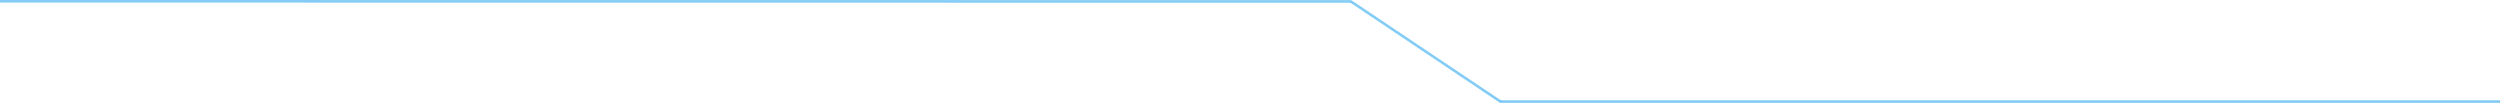
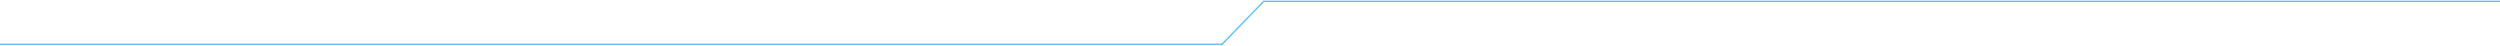
- <svg xmlns="http://www.w3.org/2000/svg" width="1920" height="79" viewBox="0 0 1920 79" fill="none">
-   <line x1="0" y1="1" x2="1037.99" y2="1.106" stroke="#58BBF3" stroke-opacity="0.75" stroke-width="2" />
-   <line x1="1037.56" y1="1.169" x2="1152.56" y2="78.169" stroke="#58BBF3" stroke-opacity="0.75" stroke-width="2" />
-   <line x1="1152" y1="78" x2="1920" y2="78" stroke="#58BBF3" stroke-opacity="0.75" stroke-width="2" />
+ <svg xmlns="http://www.w3.org/2000/svg" width="1920" height="35" viewBox="0 0 1920 35" fill="none">
+   <line y1="34" x2="939" y2="34" stroke="#58BBF3" stroke-width="1" />
+   <line x1="938.282" y1="34.304" x2="970.282" y2="1.304" stroke="#58BBF3" stroke-width="1" />
+   <line x1="970" y1="1" x2="1920" y2="1" stroke="#58BBF3" stroke-width="1" />
</svg>
